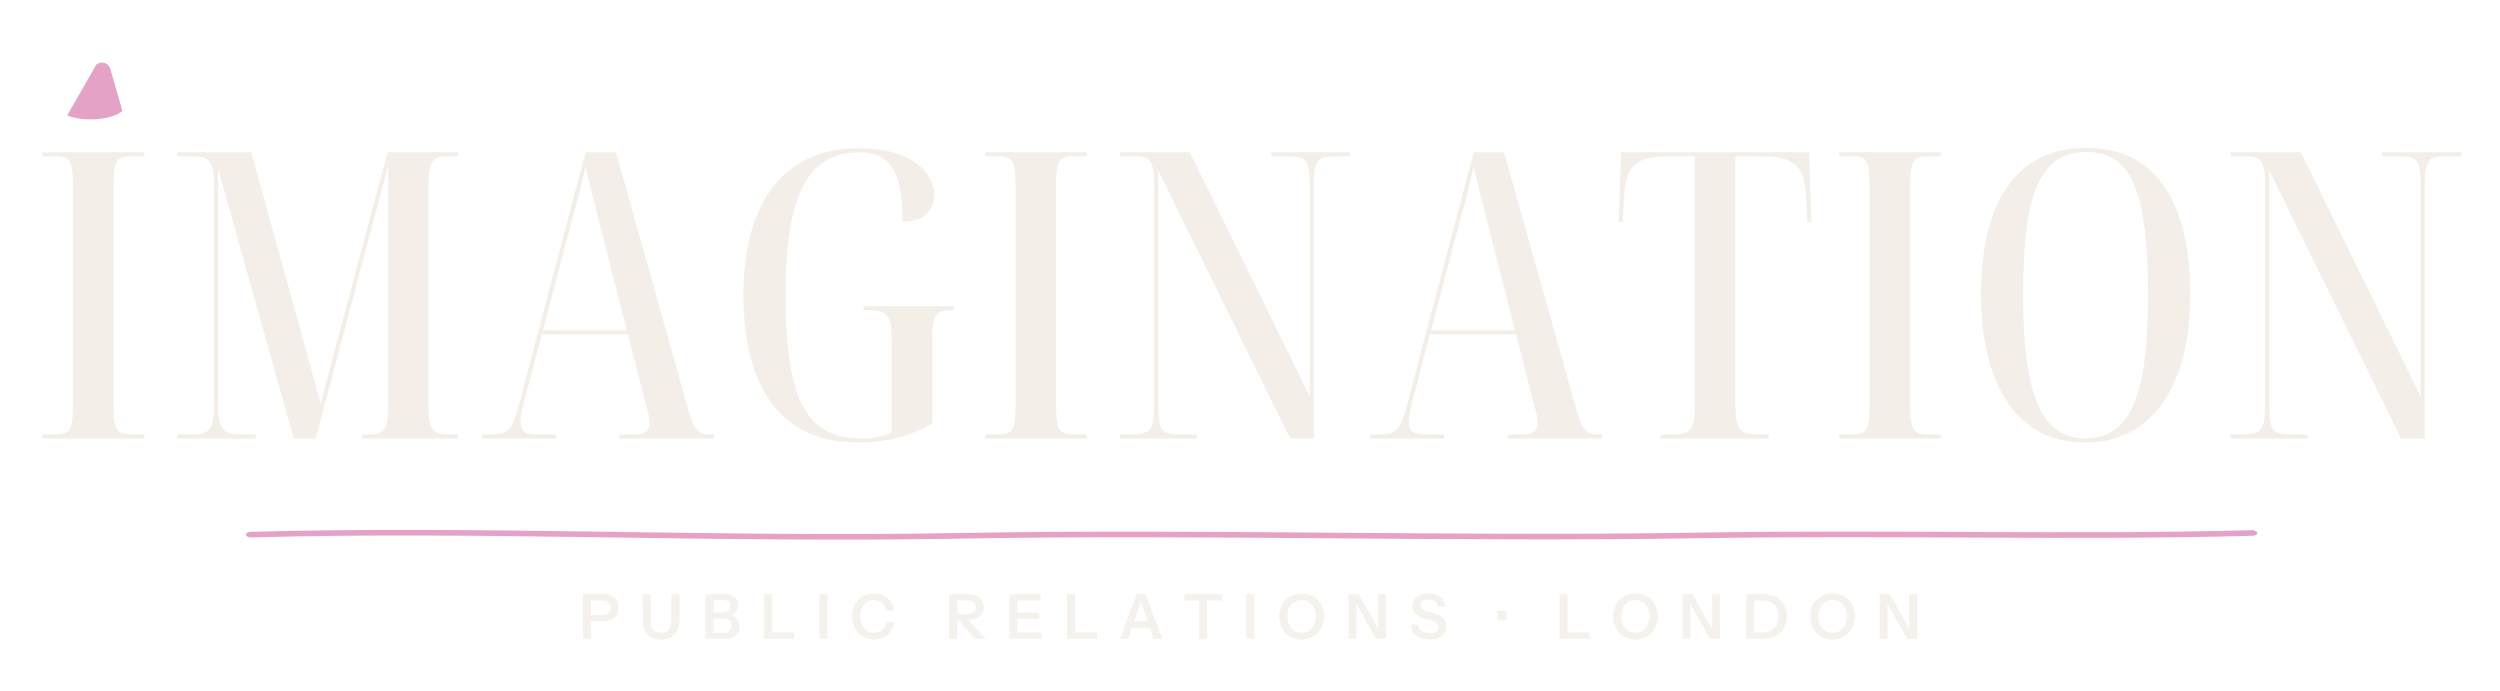
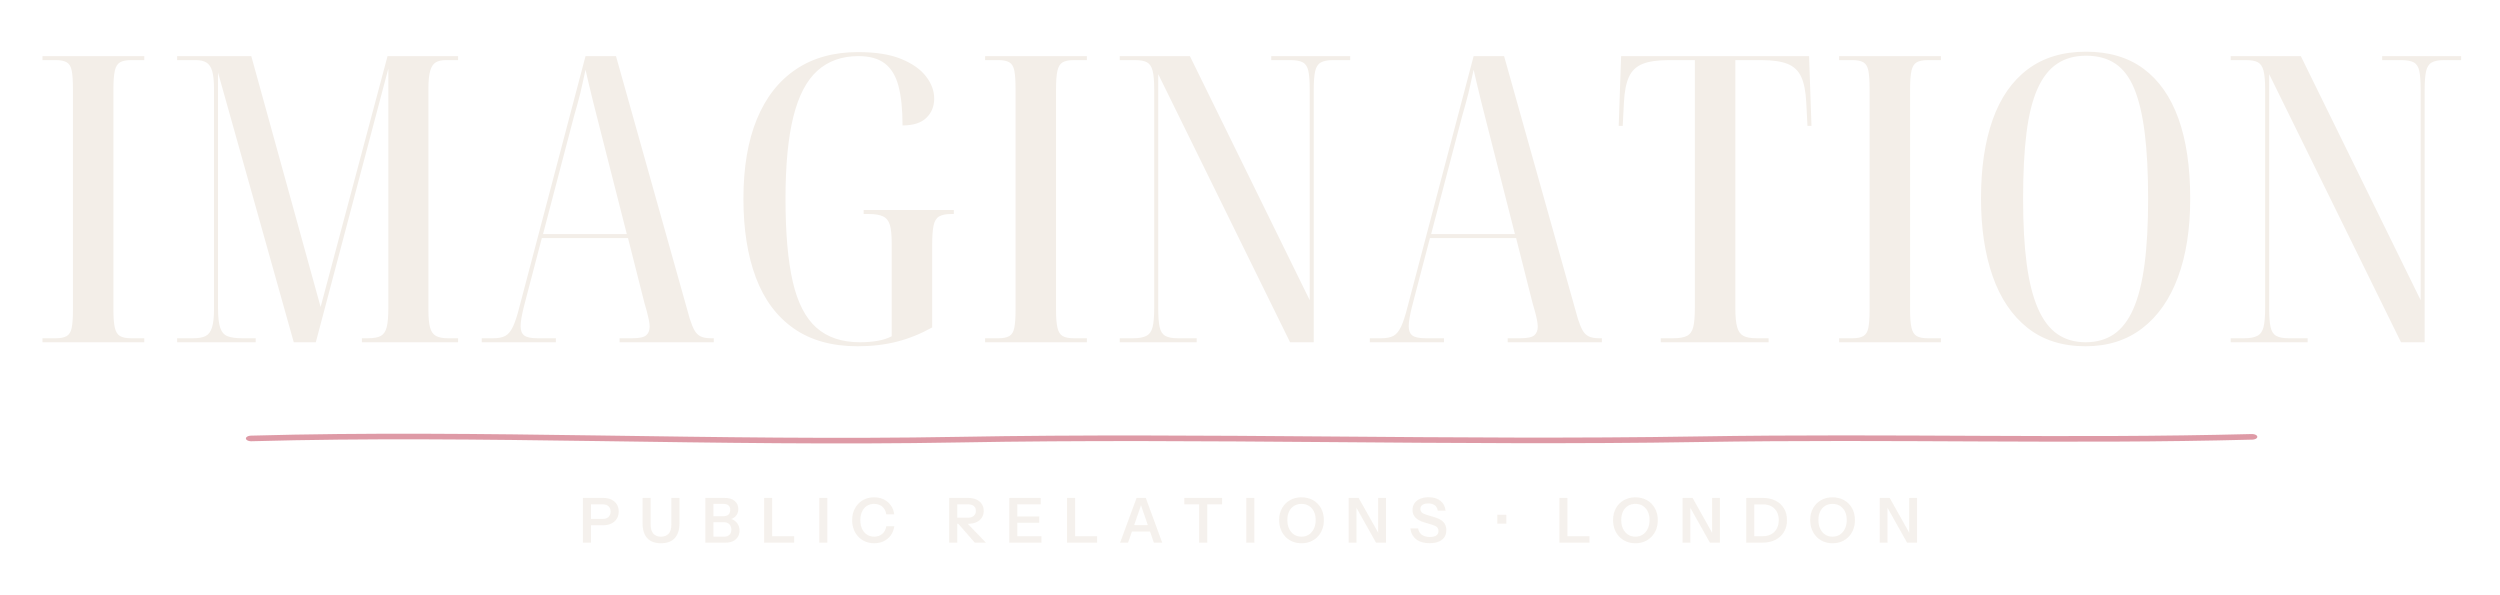
- <svg xmlns="http://www.w3.org/2000/svg" viewBox="-8 -109.4 623.8 172.4" role="img" aria-label="Imagination PR">
+ <svg xmlns="http://www.w3.org/2000/svg" viewBox="-8 -85.4 623.8 148.4" role="img" aria-label="Imagination">
  <path fill="#F3EEE8" d="M2.6 0V-1H6Q7.7 -1 8.65 -1.55Q9.6 -2.1 9.9 -3.65Q10.2 -5.2 10.2 -8V-63.2Q10.2 -66.2 9.9 -67.75Q9.6 -69.3 8.65 -69.85Q7.7 -70.4 6 -70.4H2.6V-71.4H28V-70.4H24.7Q22.9 -70.4 21.95 -69.85Q21 -69.3 20.65 -67.75Q20.3 -66.2 20.3 -63.2V-8Q20.3 -5.2 20.65 -3.65Q21 -2.1 21.95 -1.55Q22.9 -1 24.7 -1H28V0Z M36.2 0V-1H40.2Q42.2 -1 43.3 -1.55Q44.4 -2.1 44.9 -3.7Q45.4 -5.3 45.4 -8.2V-63.2Q45.4 -66.1 44.95 -67.65Q44.5 -69.2 43.5 -69.8Q42.5 -70.4 40.9 -70.4H36.2V-71.4H54.7L72 -8.8L88.7 -71.4H106.3V-70.4H103.2Q101.7 -70.4 100.75 -69.85Q99.8 -69.3 99.35 -67.75Q98.9 -66.2 98.9 -63.4V-8Q98.9 -5.2 99.3 -3.7Q99.7 -2.2 100.75 -1.6Q101.8 -1 103.7 -1H106.3V0H82.3V-1H83.8Q86 -1 87.05 -1.6Q88.1 -2.2 88.5 -3.8Q88.9 -5.4 88.9 -8.6V-68.3L70.8 0H65.3L46.4 -67.3V-8.5Q46.4 -5.2 46.95 -3.6Q47.5 -2 48.8 -1.5Q50.1 -1 52.4 -1H55.8V0Z M112.2 0V-1H115.1Q117 -1 118.1 -1.6Q119.2 -2.2 120 -3.9Q120.8 -5.6 121.6 -8.8L138.1 -71.4H145.7L164.1 -5.9Q164.7 -4 165.3 -2.95Q165.9 -1.9 166.85 -1.45Q167.8 -1 169.4 -1H170.1V0H146.6V-1H149.8Q152.4 -1 153.25 -1.75Q154.1 -2.5 154.1 -3.9Q154.1 -4.6 153.9 -5.6Q153.7 -6.6 153.4 -7.7Q153.1 -8.8 152.8 -9.8L148.7 -26H127.2L123.4 -11.5Q123 -10 122.65 -8.6Q122.3 -7.2 122.1 -6Q121.9 -4.8 121.9 -4Q121.9 -2.4 122.8 -1.7Q123.7 -1 126.1 -1H130.7V0ZM127.5 -27H148.4L141.7 -53.3Q140.6 -57.5 139.95 -60.2Q139.3 -62.9 138.85 -64.75Q138.4 -66.6 138.1 -68Q137.7 -66.2 137.4 -64.8Q137.1 -63.4 136.8 -62.15Q136.5 -60.9 136.1 -59.5Q135.7 -58.1 135.2 -56.3Z M206 1Q196.4 1 190.05 -3.45Q183.7 -7.9 180.6 -16.15Q177.5 -24.4 177.5 -35.8Q177.5 -47.5 180.85 -55.65Q184.2 -63.8 190.6 -68.1Q197 -72.4 206.1 -72.4Q212.7 -72.4 216.85 -70.7Q221 -69 223.05 -66.35Q225.1 -63.7 225.1 -60.8Q225.1 -57.9 223.15 -56Q221.2 -54.1 217.2 -54.1Q217.2 -60.1 216.2 -63.9Q215.2 -67.7 212.8 -69.55Q210.4 -71.4 206.2 -71.4Q200 -71.4 195.95 -67.75Q191.9 -64.1 189.95 -56.25Q188 -48.4 188 -35.8Q188 -23 189.8 -15.15Q191.6 -7.3 195.7 -3.65Q199.8 0 206.6 0Q208.9 0 210.95 -0.35Q213 -0.7 214.5 -1.5V-24.7Q214.5 -27.7 214.05 -29.25Q213.6 -30.8 212.35 -31.4Q211.1 -32 208.8 -32H207.5V-33H230V-32H229.3Q227.4 -32 226.35 -31.4Q225.3 -30.8 224.95 -29.15Q224.6 -27.5 224.6 -24.4V-3.7Q220.3 -1.3 215.8 -0.15Q211.3 1 206 1Z M237.8 0V-1H241.2Q242.9 -1 243.85 -1.55Q244.8 -2.1 245.1 -3.65Q245.4 -5.2 245.4 -8V-63.2Q245.4 -66.2 245.1 -67.75Q244.8 -69.3 243.85 -69.85Q242.9 -70.4 241.2 -70.4H237.8V-71.4H263.2V-70.4H259.9Q258.1 -70.4 257.15 -69.85Q256.2 -69.3 255.85 -67.75Q255.5 -66.2 255.5 -63.2V-8Q255.5 -5.2 255.85 -3.65Q256.2 -2.1 257.15 -1.55Q258.1 -1 259.9 -1H263.2V0Z M271.4 0V-1H274.8Q276.9 -1 278.05 -1.6Q279.2 -2.2 279.6 -3.8Q280 -5.4 280 -8.5V-63.1Q280 -66.2 279.6 -67.75Q279.2 -69.3 278.2 -69.85Q277.2 -70.4 275.2 -70.4H271.4V-71.4H288.9L318.8 -10.5V-63.1Q318.8 -66.2 318.45 -67.75Q318.1 -69.3 317.05 -69.85Q316 -70.4 314 -70.4H309.2V-71.4H328.9V-70.4H324.6Q322.6 -70.4 321.55 -69.8Q320.5 -69.2 320.15 -67.6Q319.8 -66 319.8 -62.9V0H313.9L281 -66.9V-8.5Q281 -5.4 281.35 -3.8Q281.7 -2.2 282.75 -1.6Q283.8 -1 285.8 -1H290.6V0Z M333.8 0V-1H336.7Q338.6 -1 339.7 -1.6Q340.8 -2.2 341.6 -3.9Q342.4 -5.6 343.2 -8.8L359.7 -71.4H367.3L385.7 -5.9Q386.3 -4 386.9 -2.95Q387.5 -1.9 388.45 -1.45Q389.4 -1 391 -1H391.7V0H368.2V-1H371.4Q374 -1 374.85 -1.75Q375.7 -2.5 375.7 -3.9Q375.7 -4.6 375.5 -5.6Q375.3 -6.6 375 -7.7Q374.7 -8.8 374.4 -9.8L370.3 -26H348.8L345 -11.5Q344.6 -10 344.25 -8.6Q343.9 -7.2 343.7 -6Q343.5 -4.8 343.5 -4Q343.5 -2.4 344.4 -1.7Q345.3 -1 347.7 -1H352.3V0ZM349.1 -27H370L363.3 -53.3Q362.2 -57.5 361.55 -60.2Q360.9 -62.9 360.45 -64.75Q360 -66.6 359.7 -68Q359.3 -66.2 359 -64.8Q358.7 -63.4 358.4 -62.15Q358.1 -60.9 357.7 -59.5Q357.3 -58.1 356.8 -56.3Z M406.4 0V-1H409.5Q411.8 -1 412.95 -1.6Q414.1 -2.2 414.5 -3.8Q414.9 -5.4 414.9 -8.6V-70.4H408.4Q404.2 -70.4 401.85 -69.45Q399.5 -68.5 398.45 -66.2Q397.4 -63.9 397.2 -59.8L396.9 -54H395.9L396.5 -71.4H443.4L444 -54H443L442.7 -59.8Q442.5 -63.9 441.45 -66.2Q440.4 -68.5 438.05 -69.45Q435.7 -70.4 431.5 -70.4H425V-8.6Q425 -5.4 425.45 -3.8Q425.9 -2.2 427 -1.6Q428.1 -1 430.3 -1H433.3V0Z M450.9 0V-1H454.3Q456 -1 456.95 -1.55Q457.9 -2.1 458.2 -3.65Q458.5 -5.2 458.5 -8V-63.2Q458.5 -66.2 458.2 -67.75Q457.9 -69.3 456.95 -69.85Q456 -70.4 454.3 -70.4H450.9V-71.4H476.3V-70.4H473Q471.2 -70.4 470.25 -69.85Q469.3 -69.3 468.95 -67.75Q468.6 -66.2 468.6 -63.2V-8Q468.6 -5.2 468.95 -3.65Q469.3 -2.1 470.25 -1.55Q471.2 -1 473 -1H476.3V0Z M512.4 1Q503.7 1 497.9 -3.6Q492.1 -8.2 489.2 -16.5Q486.3 -24.8 486.3 -35.9Q486.3 -47.3 489.2 -55.5Q492.1 -63.7 497.95 -68.1Q503.8 -72.5 512.5 -72.5Q521.1 -72.5 526.85 -68.25Q532.6 -64 535.55 -55.85Q538.5 -47.7 538.5 -35.8Q538.5 -24.5 535.45 -16.25Q532.4 -8 526.55 -3.5Q520.7 1 512.4 1ZM512.4 0Q516.5 0 519.45 -2Q522.4 -4 524.3 -8.3Q526.2 -12.6 527.1 -19.4Q528 -26.2 528 -35.8Q528 -45.5 527.15 -52.25Q526.3 -59 524.55 -63.25Q522.8 -67.5 519.85 -69.5Q516.9 -71.5 512.5 -71.5Q508.3 -71.5 505.3 -69.5Q502.3 -67.5 500.4 -63.25Q498.5 -59 497.65 -52.25Q496.8 -45.5 496.8 -35.8Q496.8 -26.3 497.7 -19.55Q498.6 -12.8 500.5 -8.45Q502.4 -4.1 505.35 -2.05Q508.3 0 512.4 0Z M548.6 0V-1H552Q554.1 -1 555.25 -1.6Q556.4 -2.2 556.8 -3.8Q557.2 -5.4 557.2 -8.5V-63.1Q557.2 -66.2 556.8 -67.75Q556.4 -69.3 555.4 -69.85Q554.4 -70.4 552.4 -70.4H548.6V-71.4H566.1L596 -10.5V-63.1Q596 -66.2 595.65 -67.75Q595.3 -69.3 594.25 -69.85Q593.2 -70.4 591.2 -70.4H586.4V-71.4H606.1V-70.4H601.8Q599.8 -70.4 598.75 -69.8Q597.7 -69.2 597.35 -67.6Q597 -66 597 -62.9V0H591.1L558.2 -66.9V-8.5Q558.2 -5.4 558.55 -3.8Q558.9 -2.2 559.95 -1.6Q561 -1 563 -1H567.8V0Z" />
-   <path fill="#E3A2C6" transform="translate(15.3,-86.4) scale(1.81)" d="M-3.6,3.2 L0.4,-3.8 C1.2,-4.4 2.2,-4 2.4,-3 L4,2.6 C2.4,3.9 -1.4,4.1 -3.6,3.2 Z" />
-   <path fill="none" stroke="#E3A2C6" stroke-width="1.4" stroke-linecap="round" transform="translate(54.7,24) scale(1.92,1)" d="M0,0 C30,-1.6 60,1.4 92,0.3 C124,-0.8 156,1.2 188,0.2 C214,-0.6 236,0.8 260,-0.4" />
+   <path fill="none" stroke="#DE9AA6" stroke-width="1.4" stroke-linecap="round" transform="translate(54.7,24) scale(1.92,1)" d="M0,0 C30,-1.6 60,1.4 92,0.3 C124,-0.8 156,1.2 188,0.2 C214,-0.6 236,0.8 260,-0.4" />
  <path fill="#F3EEE8" opacity=".8" transform="translate(136.49,50)" d="M0.96 0V-11.16H5.97Q7.19 -11.16 8.07 -10.74Q8.94 -10.32 9.42 -9.56Q9.89 -8.8 9.89 -7.77Q9.89 -6.74 9.41 -5.97Q8.93 -5.19 8.06 -4.77Q7.19 -4.34 5.97 -4.34H2.53V-5.92H5.87Q6.84 -5.92 7.35 -6.42Q7.87 -6.91 7.87 -7.77Q7.87 -8.6 7.35 -9.08Q6.84 -9.56 5.87 -9.56H2.98V0Z M20.43 0.15Q18.17 0.15 17 -1.13Q15.84 -2.42 15.84 -4.82V-11.16H17.86V-4.53Q17.86 -2.99 18.54 -2.24Q19.22 -1.49 20.44 -1.49Q21.67 -1.49 22.35 -2.24Q23.03 -2.99 23.03 -4.51V-11.16H25.05V-4.8Q25.05 -2.42 23.88 -1.13Q22.71 0.15 20.43 0.15Z M33.09 0V-1.49H36.21Q37.06 -1.49 37.53 -1.96Q37.99 -2.43 37.99 -3.25Q37.99 -4.11 37.49 -4.6Q37 -5.1 36.11 -5.1H33.09V-6.59H35.98Q36.81 -6.59 37.26 -6.99Q37.71 -7.39 37.71 -8.15Q37.71 -8.9 37.29 -9.28Q36.86 -9.67 36.04 -9.67H33.09V-11.16H36.41Q37.91 -11.16 38.82 -10.41Q39.73 -9.66 39.73 -8.37Q39.73 -7.56 39.35 -6.97Q38.97 -6.37 38.33 -6.04Q37.7 -5.72 36.89 -5.72L36.97 -6.04Q37.82 -6.04 38.52 -5.67Q39.21 -5.29 39.63 -4.6Q40.04 -3.92 40.04 -3.02Q40.04 -2.11 39.61 -1.43Q39.18 -0.74 38.42 -0.37Q37.65 0 36.61 0ZM31.51 0V-11.16H33.53V0Z M46.16 0V-11.16H48.17V0ZM47.12 0V-1.6H53.66V0Z M59.94 0V-11.16H61.95V0Z M73.62 0.15Q72.43 0.15 71.43 -0.27Q70.43 -0.7 69.69 -1.47Q68.94 -2.25 68.54 -3.3Q68.14 -4.36 68.14 -5.61Q68.14 -6.87 68.54 -7.91Q68.94 -8.94 69.68 -9.71Q70.42 -10.48 71.42 -10.9Q72.42 -11.31 73.62 -11.31Q74.96 -11.31 76.03 -10.79Q77.1 -10.26 77.79 -9.31Q78.48 -8.35 78.63 -7.07H76.65Q76.46 -8.32 75.64 -9Q74.82 -9.67 73.64 -9.67Q72.6 -9.67 71.83 -9.18Q71.05 -8.68 70.62 -7.77Q70.18 -6.87 70.18 -5.63Q70.18 -4.36 70.62 -3.43Q71.05 -2.51 71.84 -2Q72.63 -1.49 73.66 -1.49Q74.8 -1.49 75.62 -2.16Q76.45 -2.84 76.66 -4.08H78.66Q78.48 -2.81 77.79 -1.84Q77.1 -0.88 76.03 -0.36Q74.96 0.15 73.62 0.15Z M92.35 0V-11.16H97.06Q98.25 -11.16 99.14 -10.76Q100.02 -10.35 100.49 -9.63Q100.97 -8.9 100.97 -7.92Q100.97 -6.96 100.49 -6.23Q100.02 -5.5 99.14 -5.1Q98.25 -4.7 97.06 -4.7H93.93V-6.23H97Q97.98 -6.23 98.49 -6.68Q99.01 -7.13 99.01 -7.92Q99.01 -8.71 98.5 -9.14Q97.99 -9.56 97 -9.56H94.36V0ZM98.73 0 93.76 -5.7H96.02L101.52 0Z M107.34 0V-11.16H109.35V0ZM108.3 0V-1.6H115.37V0ZM108.3 -4.96V-6.53H114.82V-4.96ZM108.3 -9.56V-11.16H115.2V-9.56Z M121.75 0V-11.16H123.77V0ZM122.71 0V-1.6H129.25V0Z M135 0 139.11 -11.16H140.85L136.99 0ZM143.42 0 139.58 -11.16H141.41L145.5 0ZM137.13 -4.39H143.24V-2.77H137.13Z M154.72 0V-9.56H151.02V-11.16H160.44V-9.56H156.74V0Z M166.49 0V-11.16H168.5V0Z M180.26 0.15Q179.06 0.15 178.03 -0.26Q177.01 -0.68 176.26 -1.46Q175.51 -2.23 175.1 -3.29Q174.68 -4.36 174.68 -5.63Q174.68 -7.32 175.4 -8.59Q176.11 -9.87 177.37 -10.59Q178.64 -11.31 180.25 -11.31Q181.89 -11.31 183.16 -10.59Q184.42 -9.87 185.13 -8.59Q185.84 -7.3 185.84 -5.61Q185.84 -4.34 185.43 -3.29Q185.02 -2.23 184.27 -1.46Q183.52 -0.68 182.5 -0.26Q181.47 0.15 180.26 0.15ZM180.25 -1.49Q181.3 -1.49 182.1 -2.01Q182.9 -2.54 183.35 -3.48Q183.8 -4.42 183.8 -5.64Q183.8 -6.85 183.36 -7.76Q182.92 -8.66 182.12 -9.17Q181.32 -9.67 180.25 -9.67Q179.2 -9.67 178.4 -9.17Q177.6 -8.66 177.16 -7.77Q176.73 -6.87 176.73 -5.64Q176.73 -4.4 177.17 -3.47Q177.61 -2.54 178.41 -2.01Q179.21 -1.49 180.25 -1.49Z M192.03 0V-11.16H194.52L199.97 -1.46L199.39 -1.32V-11.16H201.34V0H198.85L193.41 -9.7L193.98 -9.84V0Z M212.24 0.14Q210.13 0.14 208.89 -0.83Q207.64 -1.8 207.42 -3.56H209.36Q209.5 -2.54 210.27 -1.98Q211.05 -1.41 212.3 -1.41Q213.34 -1.41 213.89 -1.79Q214.44 -2.17 214.44 -2.85Q214.44 -3.46 214.1 -3.83Q213.76 -4.2 212.95 -4.43L210.94 -5.04Q209.4 -5.5 208.68 -6.26Q207.96 -7.02 207.96 -8.17Q207.96 -9.13 208.46 -9.84Q208.96 -10.56 209.86 -10.94Q210.77 -11.33 211.98 -11.33Q213.84 -11.33 214.95 -10.42Q216.05 -9.52 216.21 -7.97H214.27Q214.1 -8.9 213.5 -9.34Q212.89 -9.78 211.87 -9.78Q210.97 -9.78 210.44 -9.42Q209.92 -9.07 209.92 -8.45Q209.92 -7.94 210.23 -7.58Q210.55 -7.22 211.42 -6.96L213.47 -6.34Q215 -5.89 215.7 -5.12Q216.4 -4.34 216.4 -3.15Q216.4 -1.57 215.3 -0.71Q214.21 0.14 212.24 0.14Z M229.12 -4.73V-6.96H231.37V-4.73Z M244.61 0V-11.16H246.62V0ZM245.57 0V-1.6H252.11V0Z M263.58 0.15Q262.37 0.15 261.35 -0.26Q260.32 -0.68 259.57 -1.46Q258.82 -2.23 258.41 -3.29Q258 -4.36 258 -5.63Q258 -7.32 258.71 -8.59Q259.42 -9.87 260.69 -10.59Q261.95 -11.31 263.56 -11.31Q265.2 -11.31 266.47 -10.59Q267.73 -9.87 268.44 -8.59Q269.16 -7.3 269.16 -5.61Q269.16 -4.34 268.75 -3.29Q268.34 -2.23 267.58 -1.46Q266.83 -0.68 265.81 -0.26Q264.79 0.15 263.58 0.15ZM263.56 -1.49Q264.62 -1.49 265.41 -2.01Q266.21 -2.54 266.66 -3.48Q267.11 -4.42 267.11 -5.64Q267.11 -6.85 266.67 -7.76Q266.23 -8.66 265.43 -9.17Q264.63 -9.67 263.56 -9.67Q262.51 -9.67 261.71 -9.17Q260.91 -8.66 260.48 -7.77Q260.04 -6.87 260.04 -5.64Q260.04 -4.4 260.49 -3.47Q260.93 -2.54 261.73 -2.01Q262.52 -1.49 263.56 -1.49Z M275.34 0V-11.16H277.84L283.28 -1.46L282.7 -1.32V-11.16H284.66V0H282.16L276.72 -9.7L277.29 -9.84V0Z M292.45 0V-1.61H295.34Q296.61 -1.61 297.51 -2.12Q298.41 -2.63 298.88 -3.55Q299.35 -4.46 299.35 -5.64Q299.35 -6.8 298.88 -7.69Q298.41 -8.57 297.51 -9.06Q296.62 -9.55 295.34 -9.55H292.48V-11.16H295.34Q297.17 -11.16 298.53 -10.48Q299.89 -9.8 300.65 -8.55Q301.4 -7.3 301.4 -5.61Q301.4 -3.92 300.64 -2.66Q299.88 -1.4 298.52 -0.7Q297.17 0 295.35 0ZM291.23 0V-11.16H293.24V0Z M312.77 0.15Q311.57 0.15 310.54 -0.26Q309.52 -0.68 308.77 -1.46Q308.02 -2.23 307.61 -3.29Q307.19 -4.36 307.19 -5.63Q307.19 -7.32 307.91 -8.59Q308.62 -9.87 309.88 -10.59Q311.15 -11.31 312.76 -11.31Q314.4 -11.31 315.67 -10.59Q316.93 -9.87 317.64 -8.59Q318.35 -7.3 318.35 -5.61Q318.35 -4.34 317.94 -3.29Q317.53 -2.23 316.78 -1.46Q316.03 -0.68 315.01 -0.26Q313.98 0.15 312.77 0.15ZM312.76 -1.49Q313.81 -1.49 314.61 -2.01Q315.41 -2.54 315.86 -3.48Q316.31 -4.42 316.31 -5.64Q316.31 -6.85 315.87 -7.76Q315.42 -8.66 314.63 -9.17Q313.83 -9.67 312.76 -9.67Q311.7 -9.67 310.91 -9.17Q310.11 -8.66 309.67 -7.77Q309.24 -6.87 309.24 -5.64Q309.24 -4.4 309.68 -3.47Q310.12 -2.54 310.92 -2.01Q311.72 -1.49 312.76 -1.49Z M324.54 0V-11.16H327.03L332.47 -1.46L331.9 -1.32V-11.16H333.85V0H331.36L325.92 -9.7L326.49 -9.84V0Z" />
</svg>
